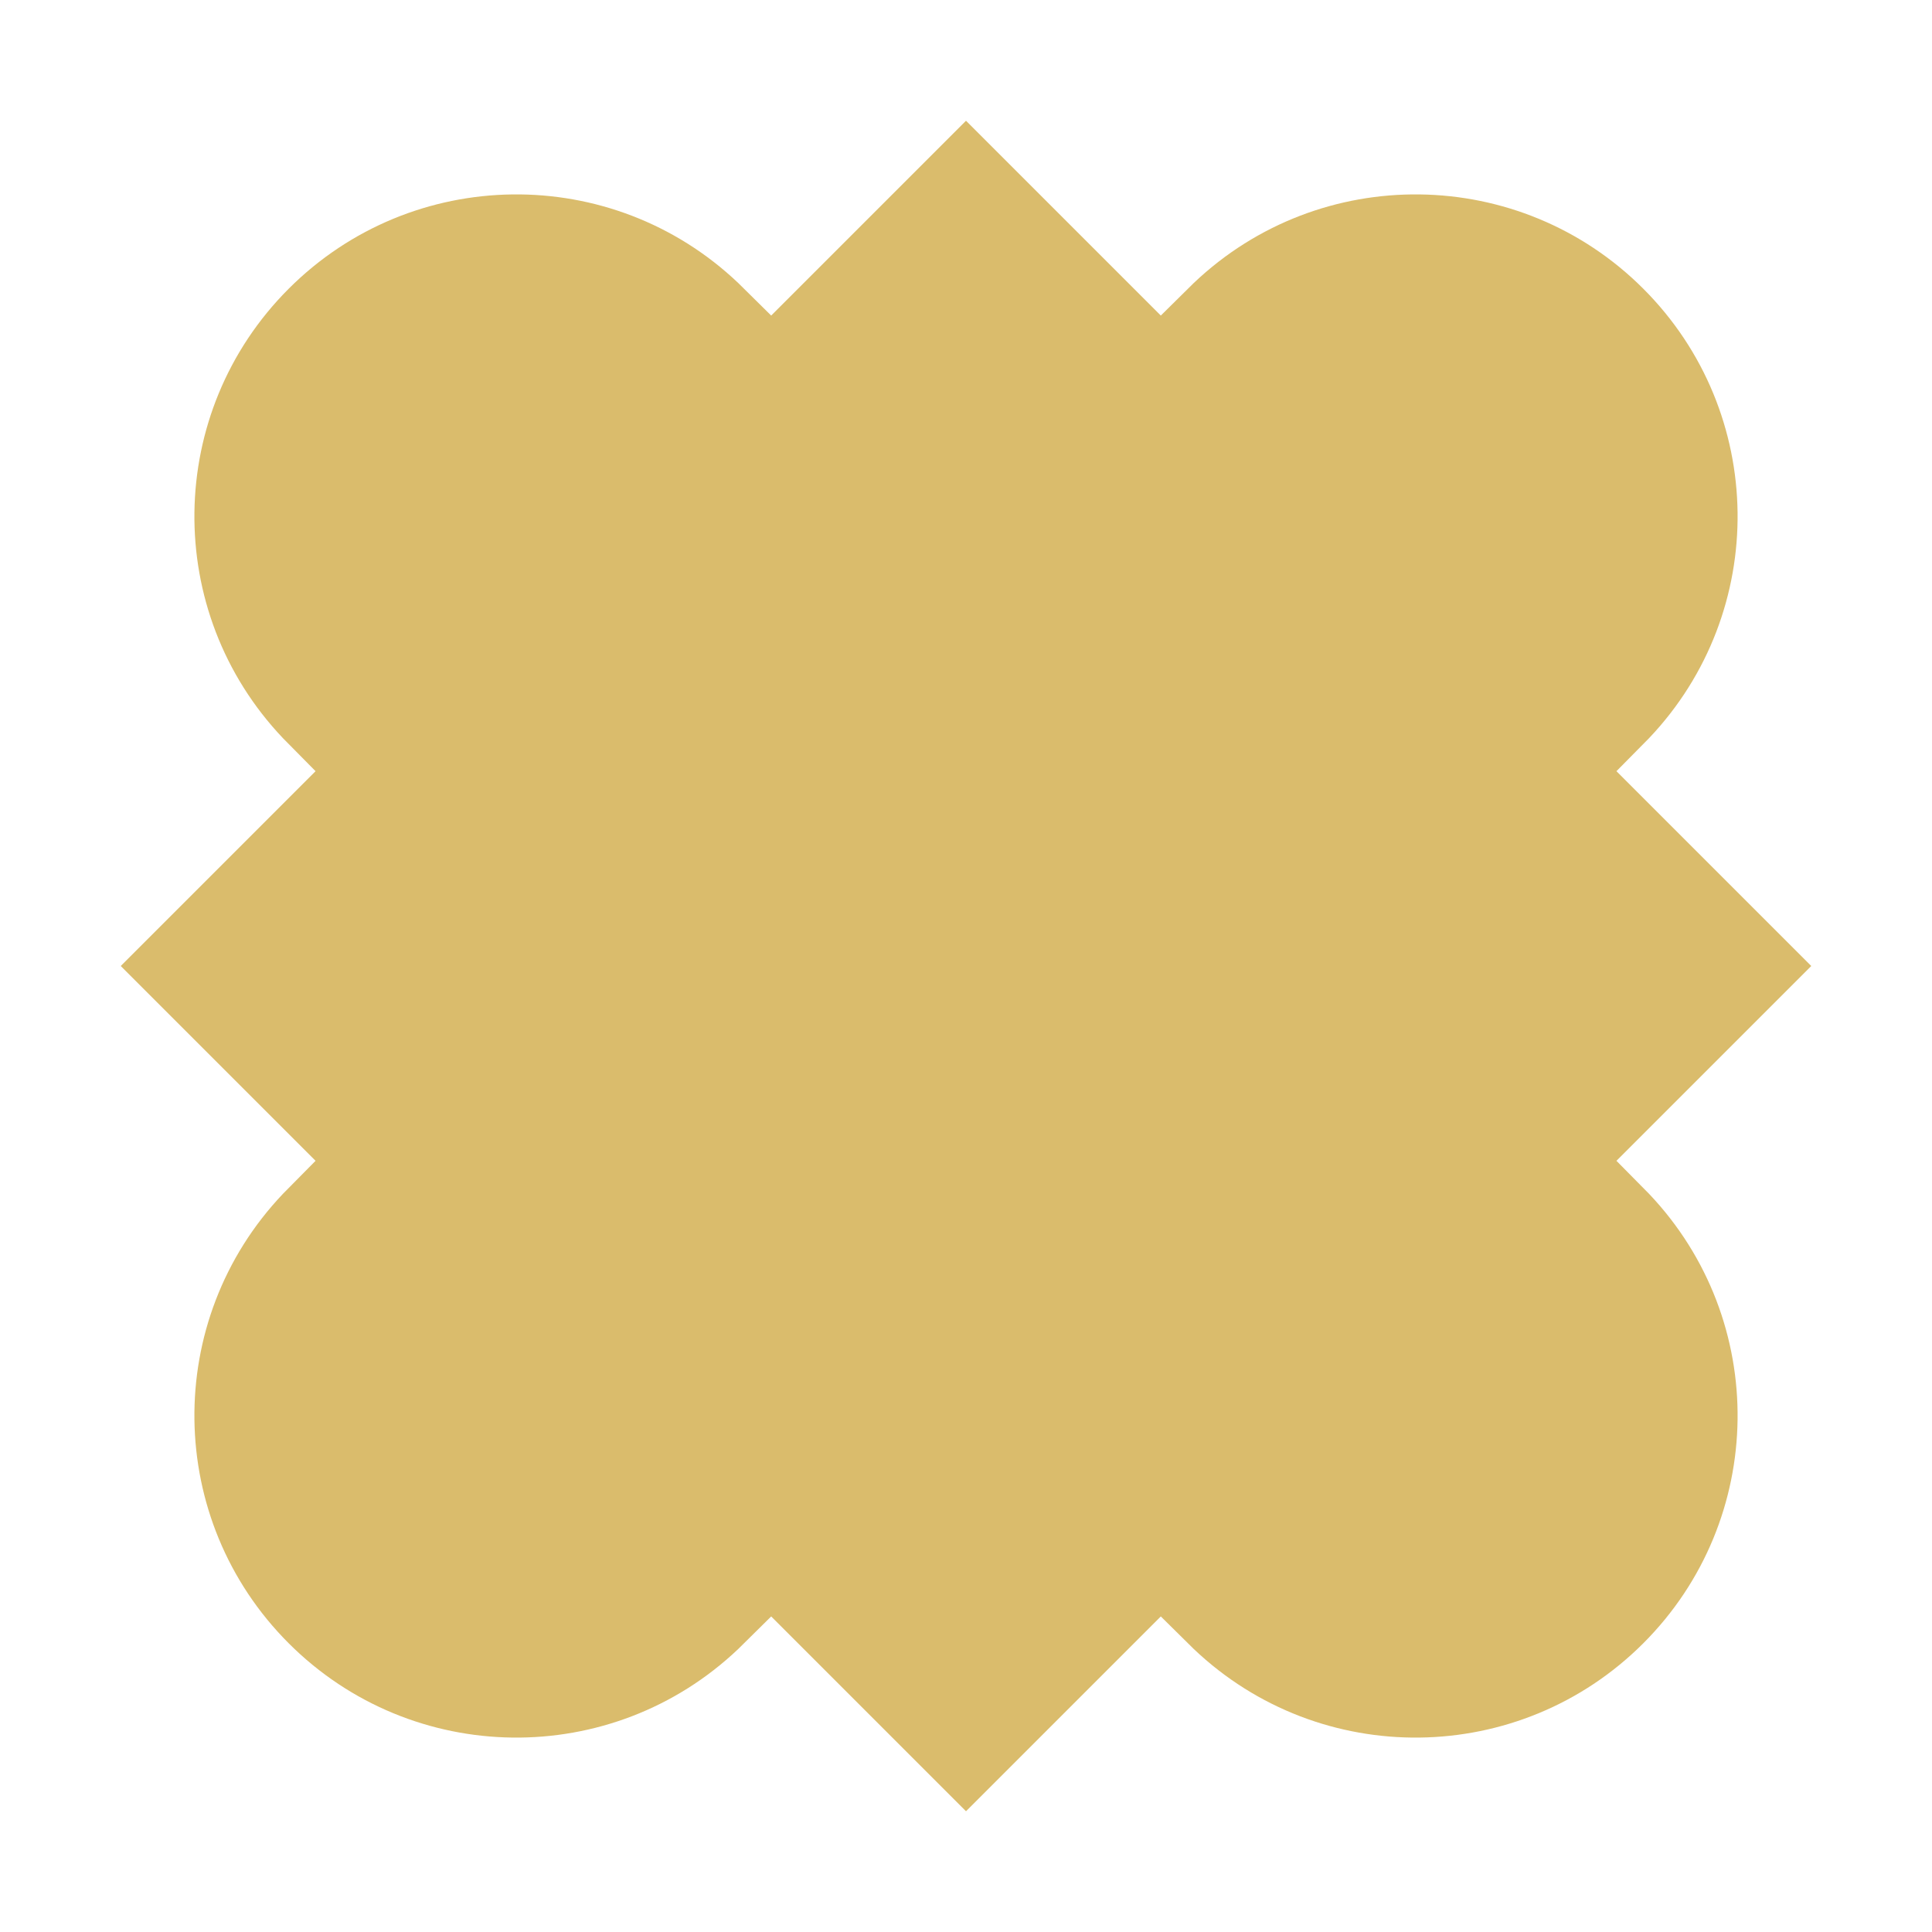
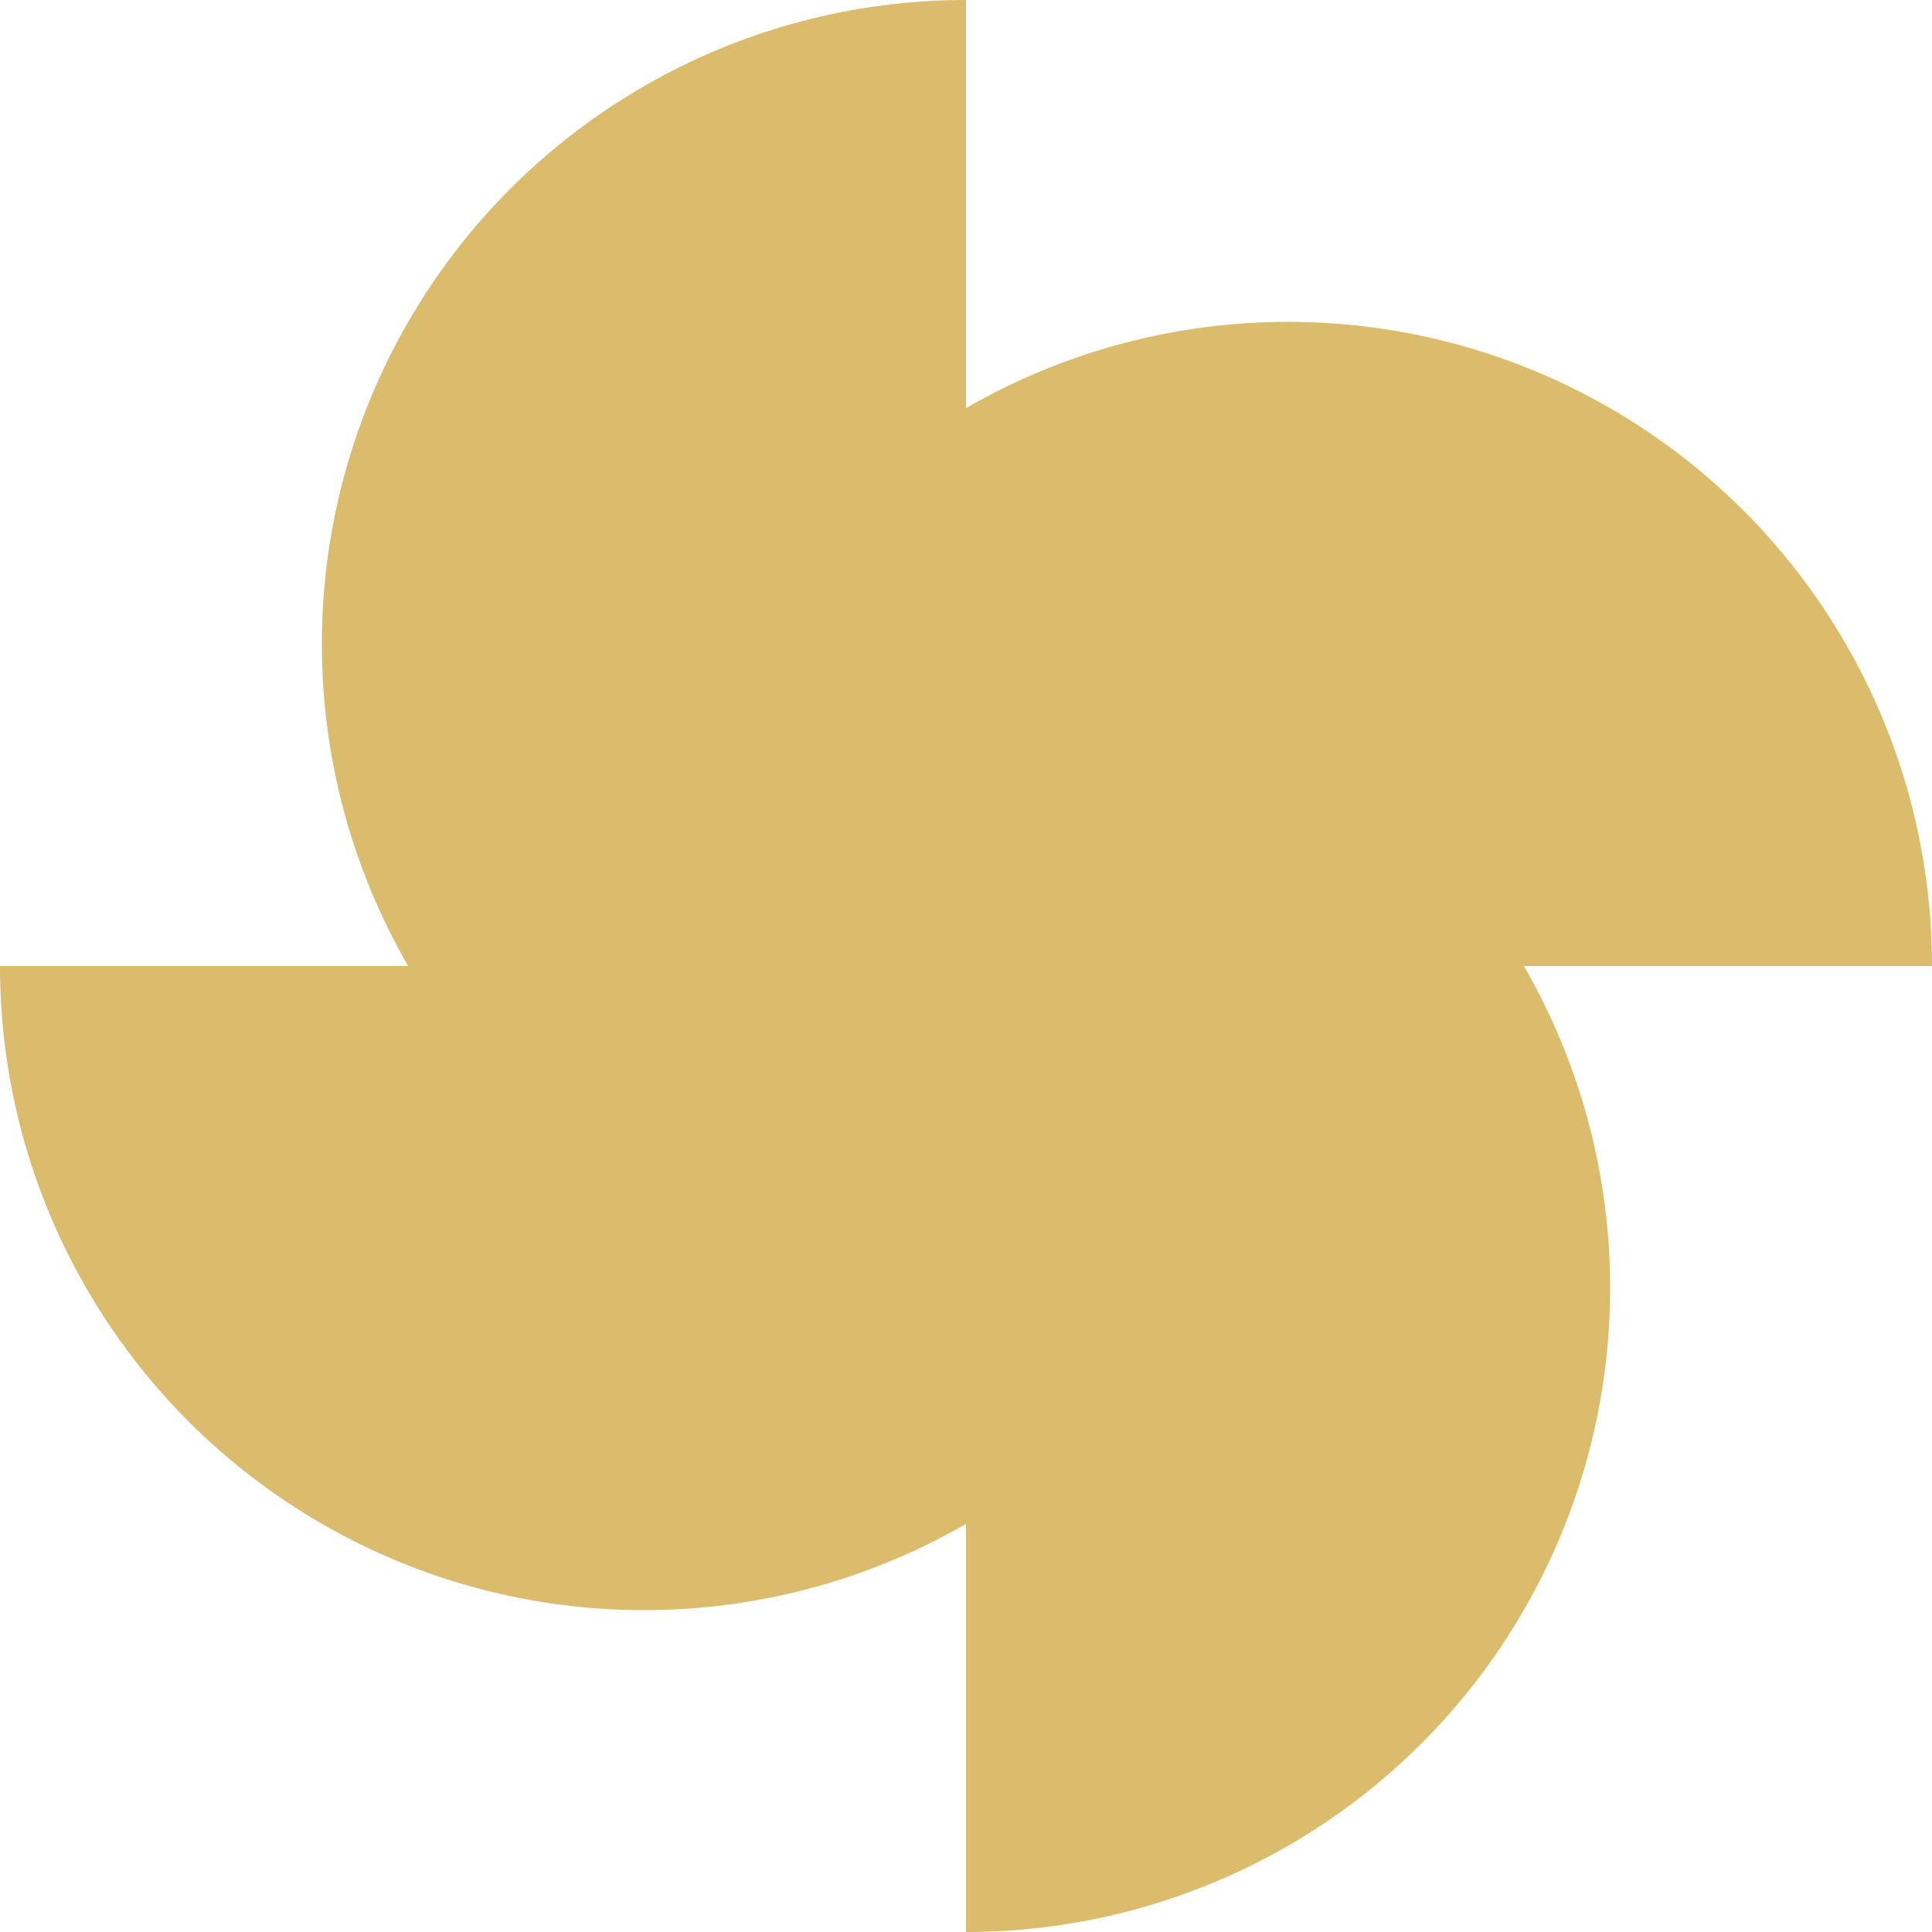
<svg xmlns="http://www.w3.org/2000/svg" viewBox="0 0 480 480">
-   <path d="M401.6 288.4 450 240l-48.4-48.4 8.1-8.2A80 80 0 0 0 296.6 70.3l-8.2 8.1L240 30l-48.4 48.4-8.2-8.1A80 80 0 0 0 70.3 183.4l8.1 8.2L30 240l48.4 48.4-8.1 8.2a80 80 0 0 0 113.1 113.1l8.2-8.1L240 450l48.4-48.4 8.2 8.1a80 80 0 0 0 113.1-113.1l-8.1-8.2Z" fill="#DABC6C" />
+   <path d="M480 240a160 160 0 0 0-240-138.6V0a160 160 0 0 0-138.6 240H0a160 160 0 0 0 240 138.6V480a160 160 0 0 0 138.6-240H480Z" fill="#DABC6C" />
</svg>
